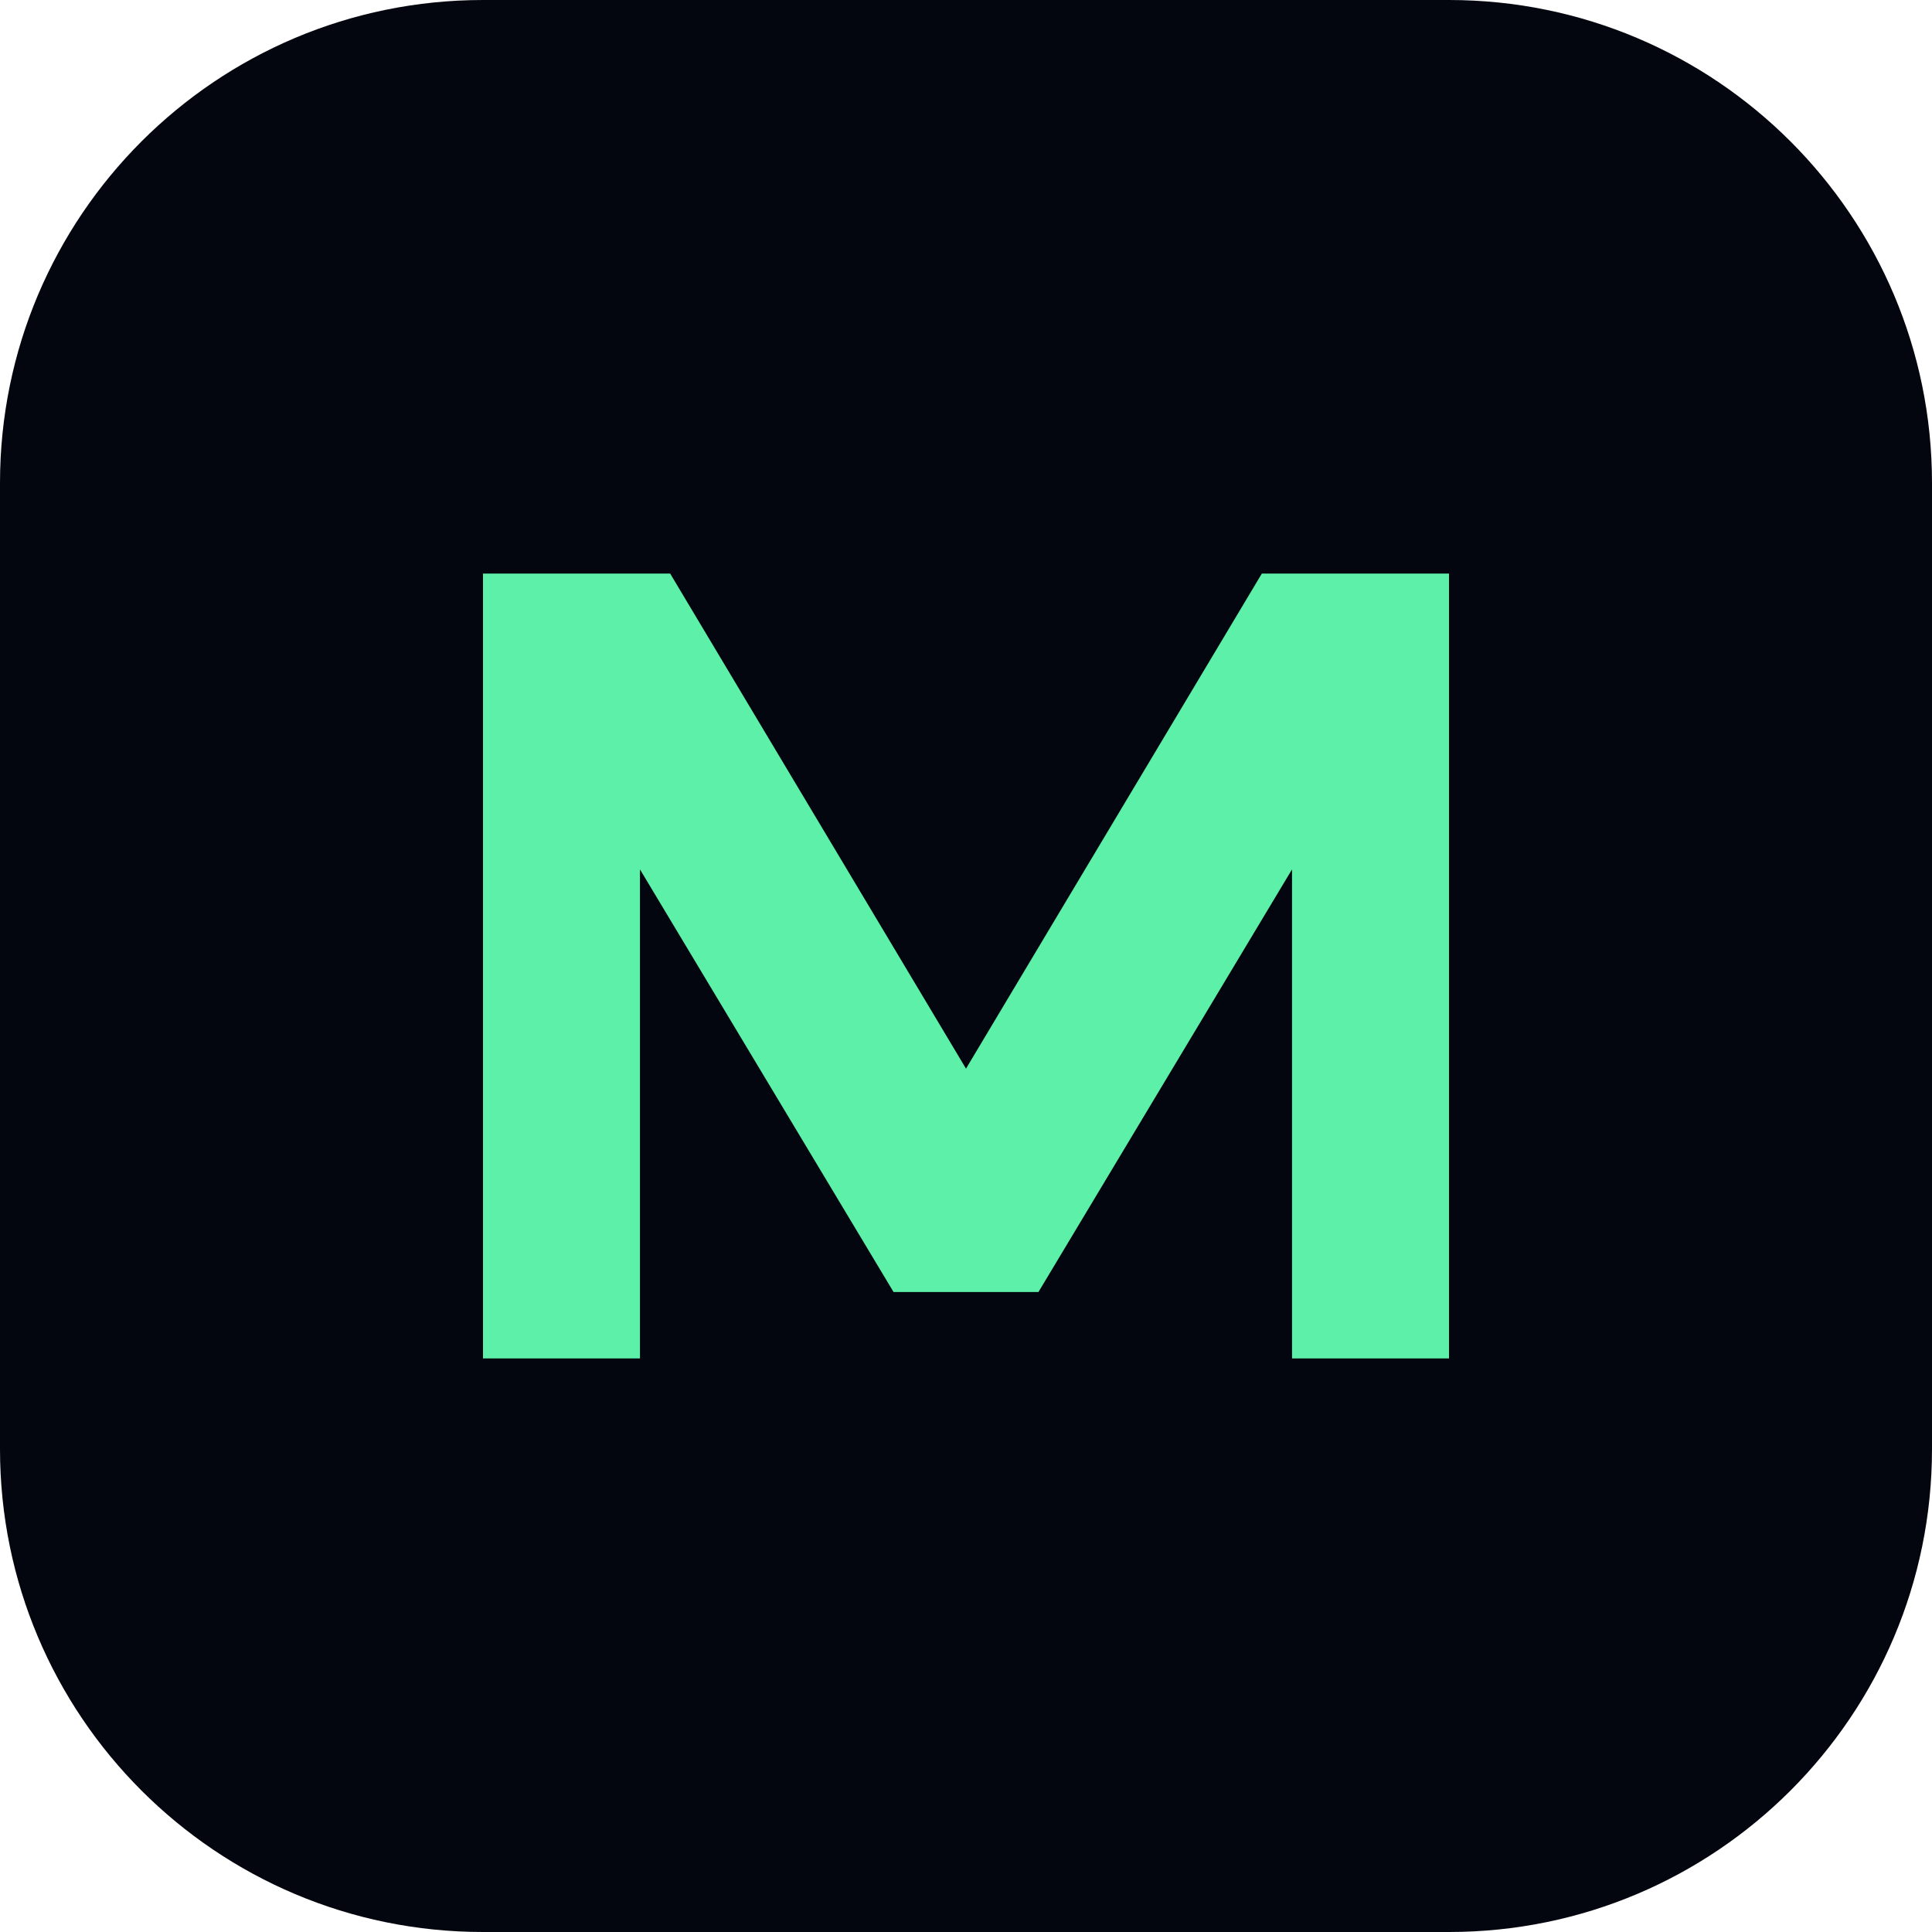
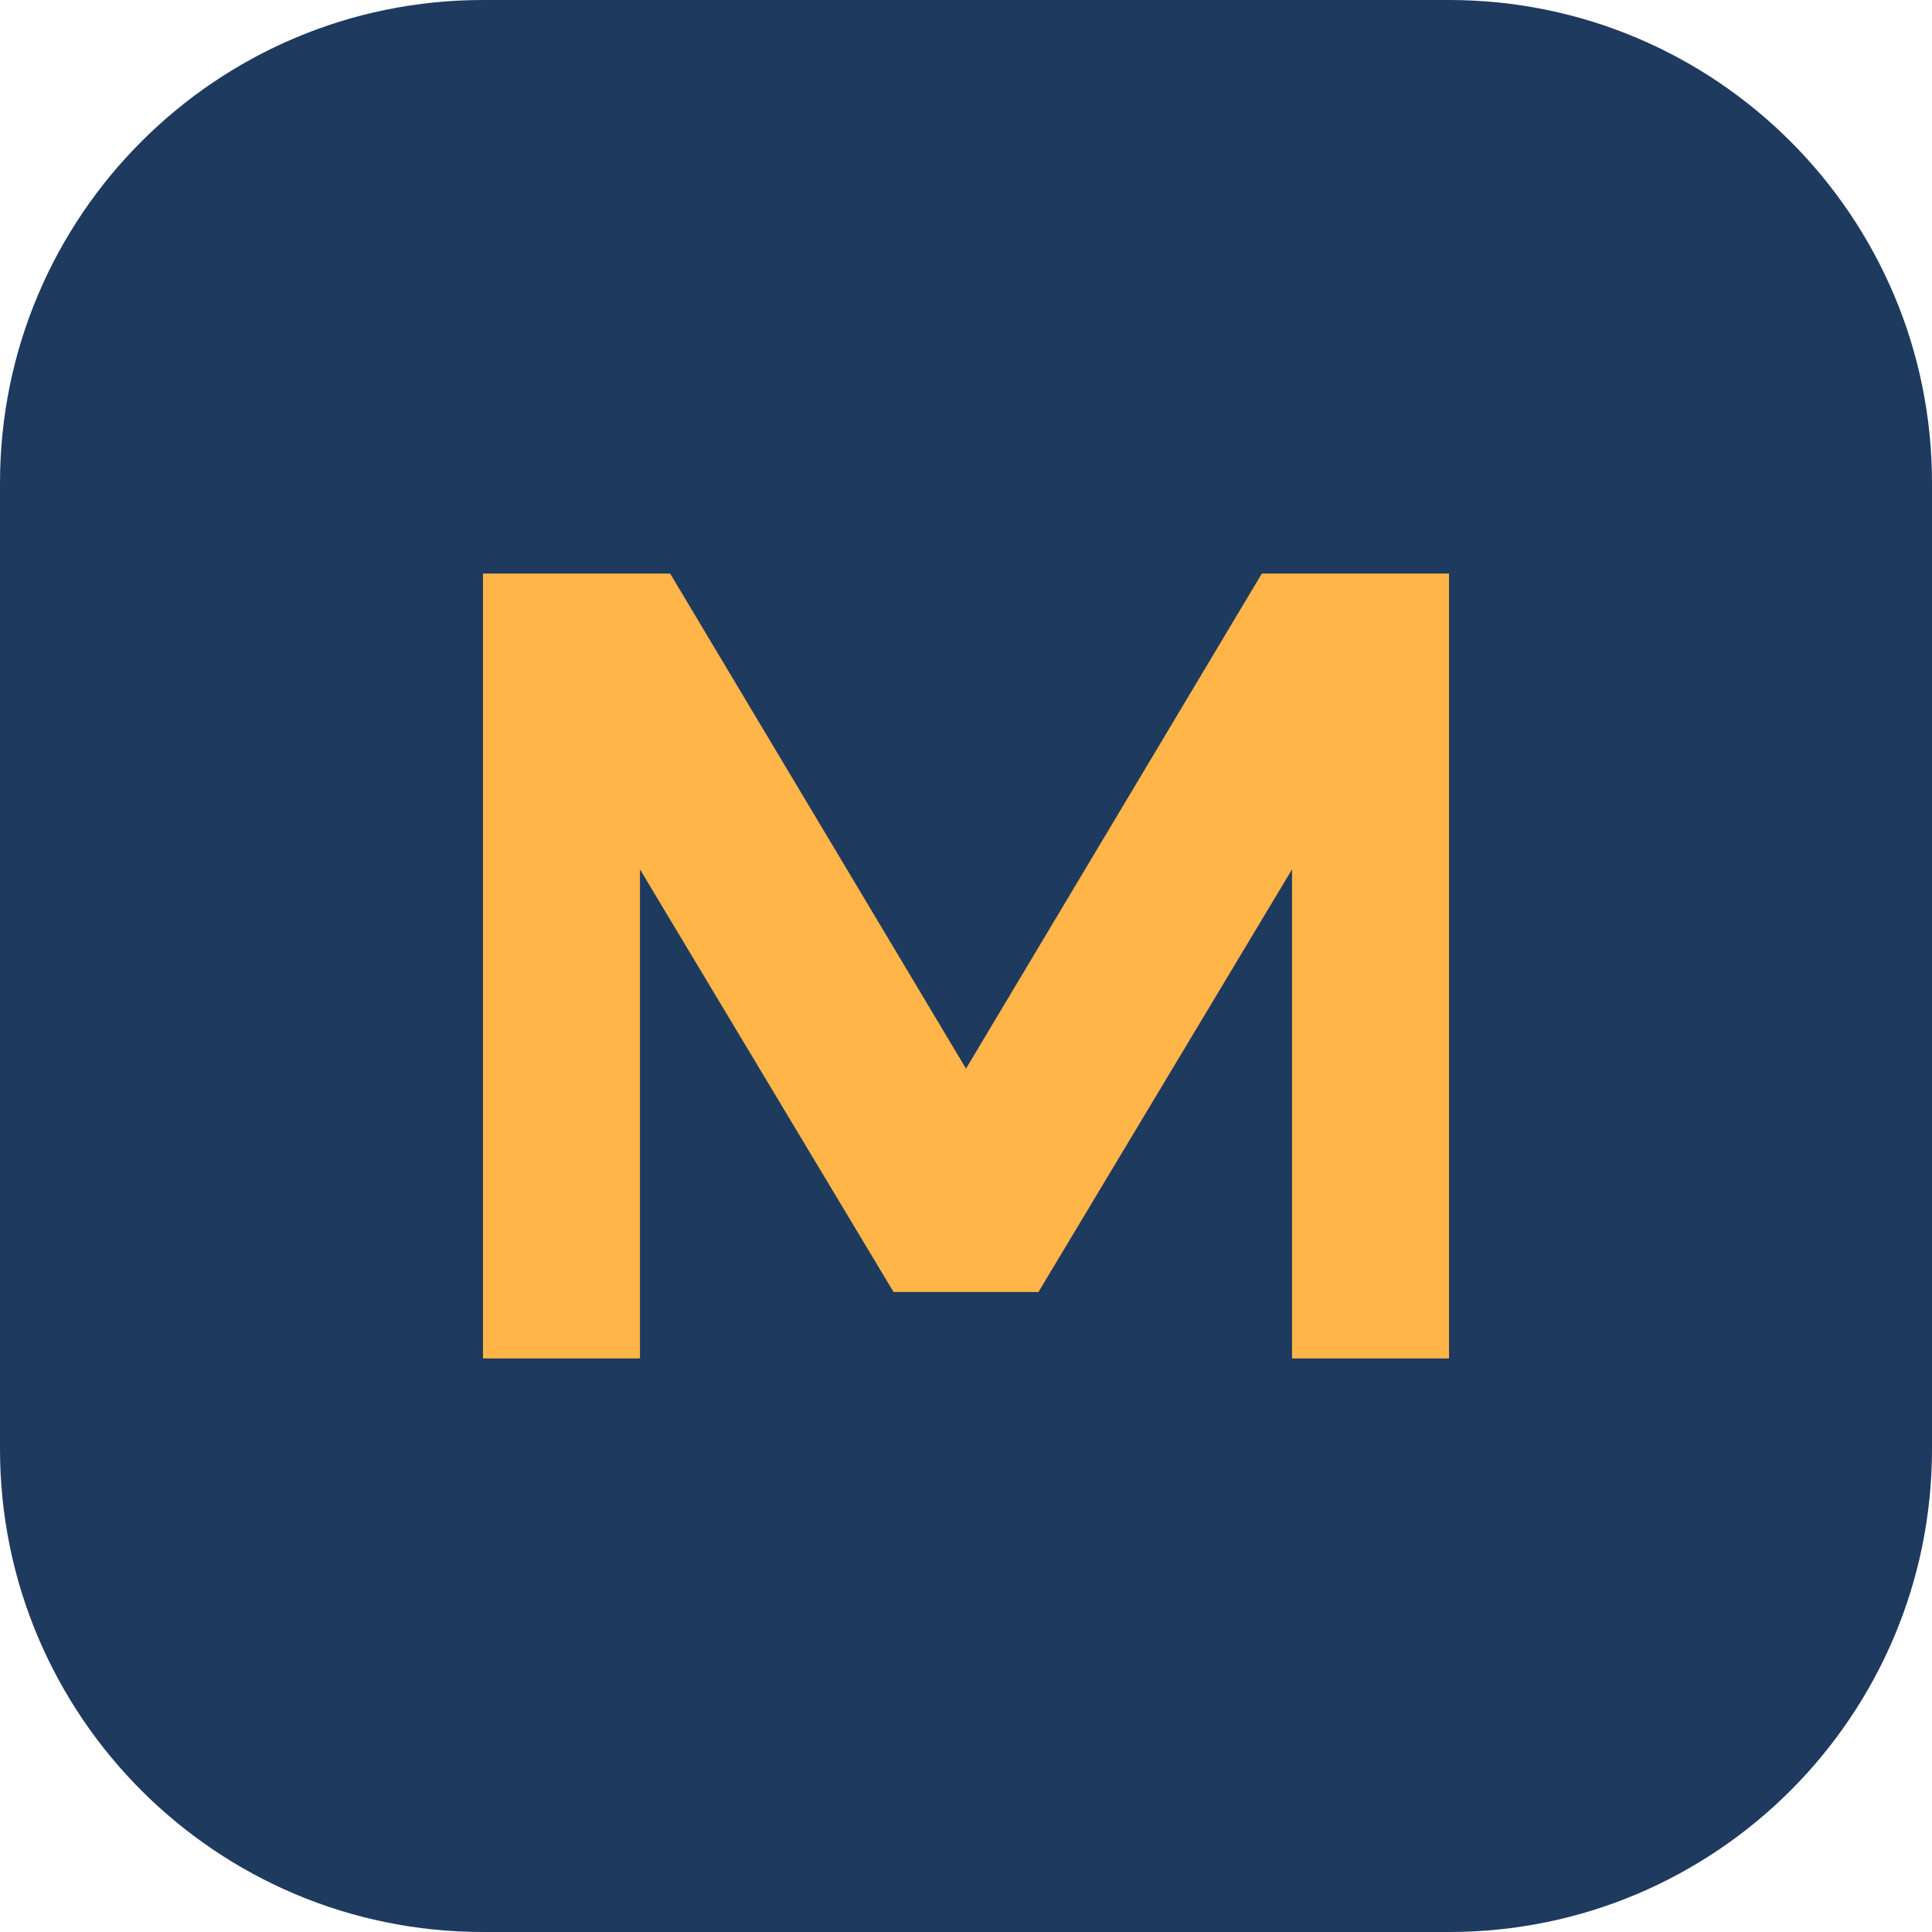
<svg xmlns="http://www.w3.org/2000/svg" viewBox="0 0 32 32">
-   <rect width="32" height="32" rx="8" fill="#04060f" />
-   <path d="M8 22.5V9.5h3.1l4.9 8.2 4.9-8.2H24v13h-2.6v-8.1l-4.2 7h-2.4l-4.2-7v8.1H8z" fill="#5df0a8" />
+   <rect width="32" height="32" rx="8" fill="#1E3A5F" />
+   <path d="M8 22.5V9.5h3.1l4.9 8.2 4.9-8.2H24v13h-2.6v-8.1l-4.2 7h-2.4l-4.2-7v8.1H8z" fill="#FFB547" />
</svg>
